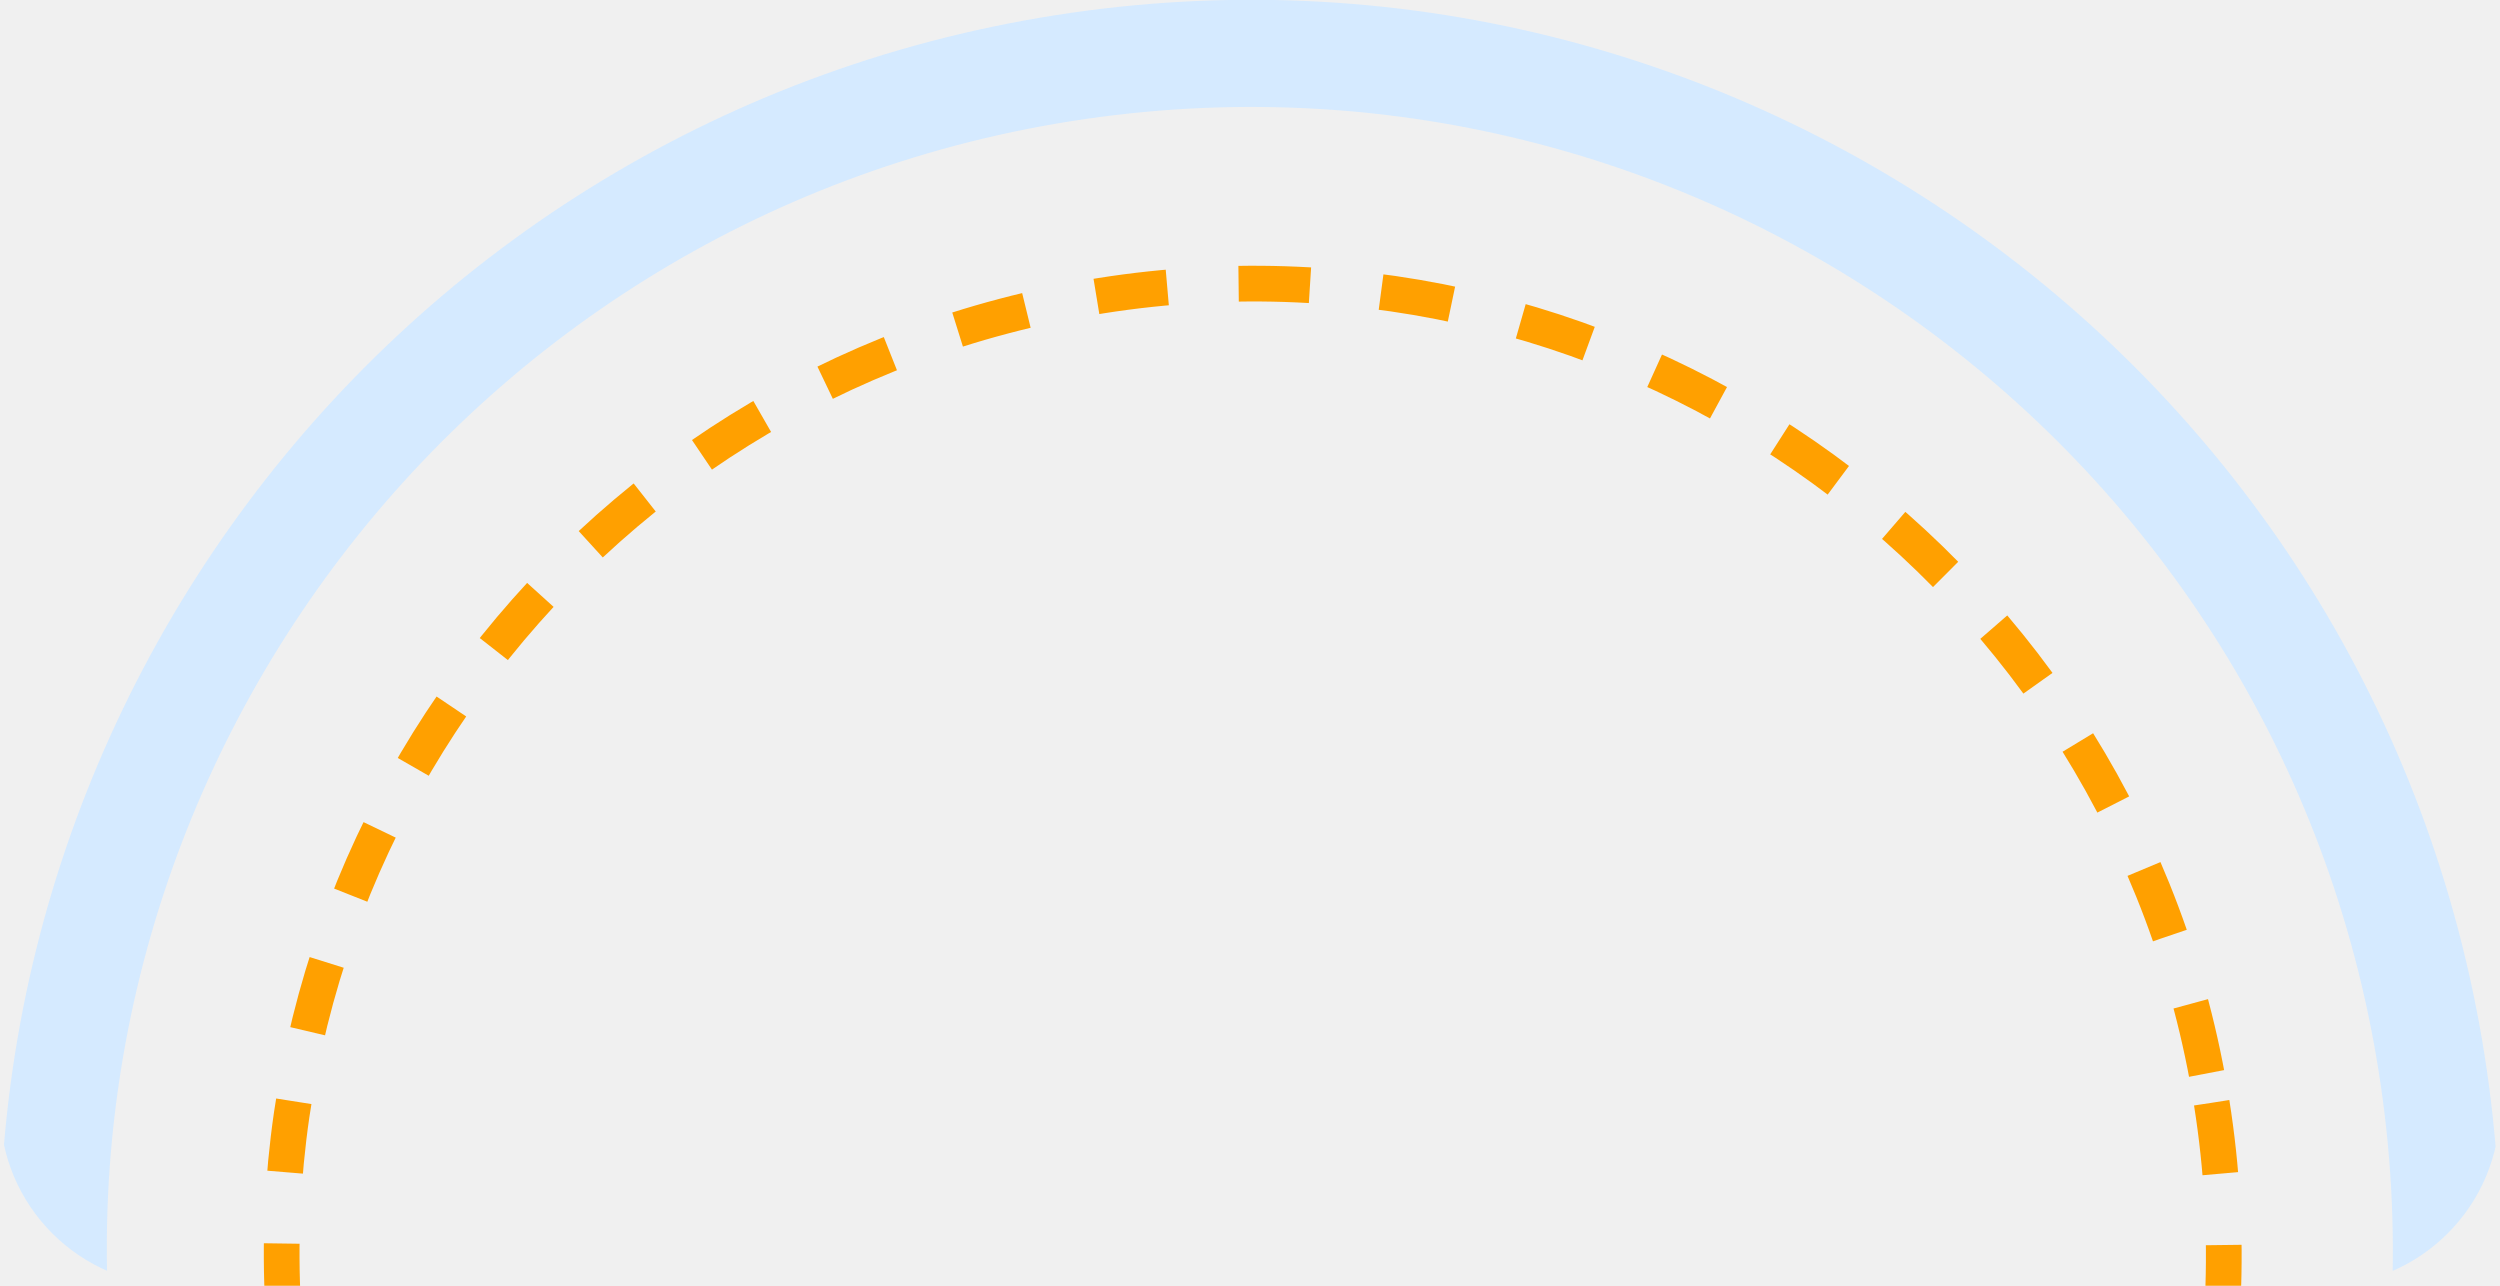
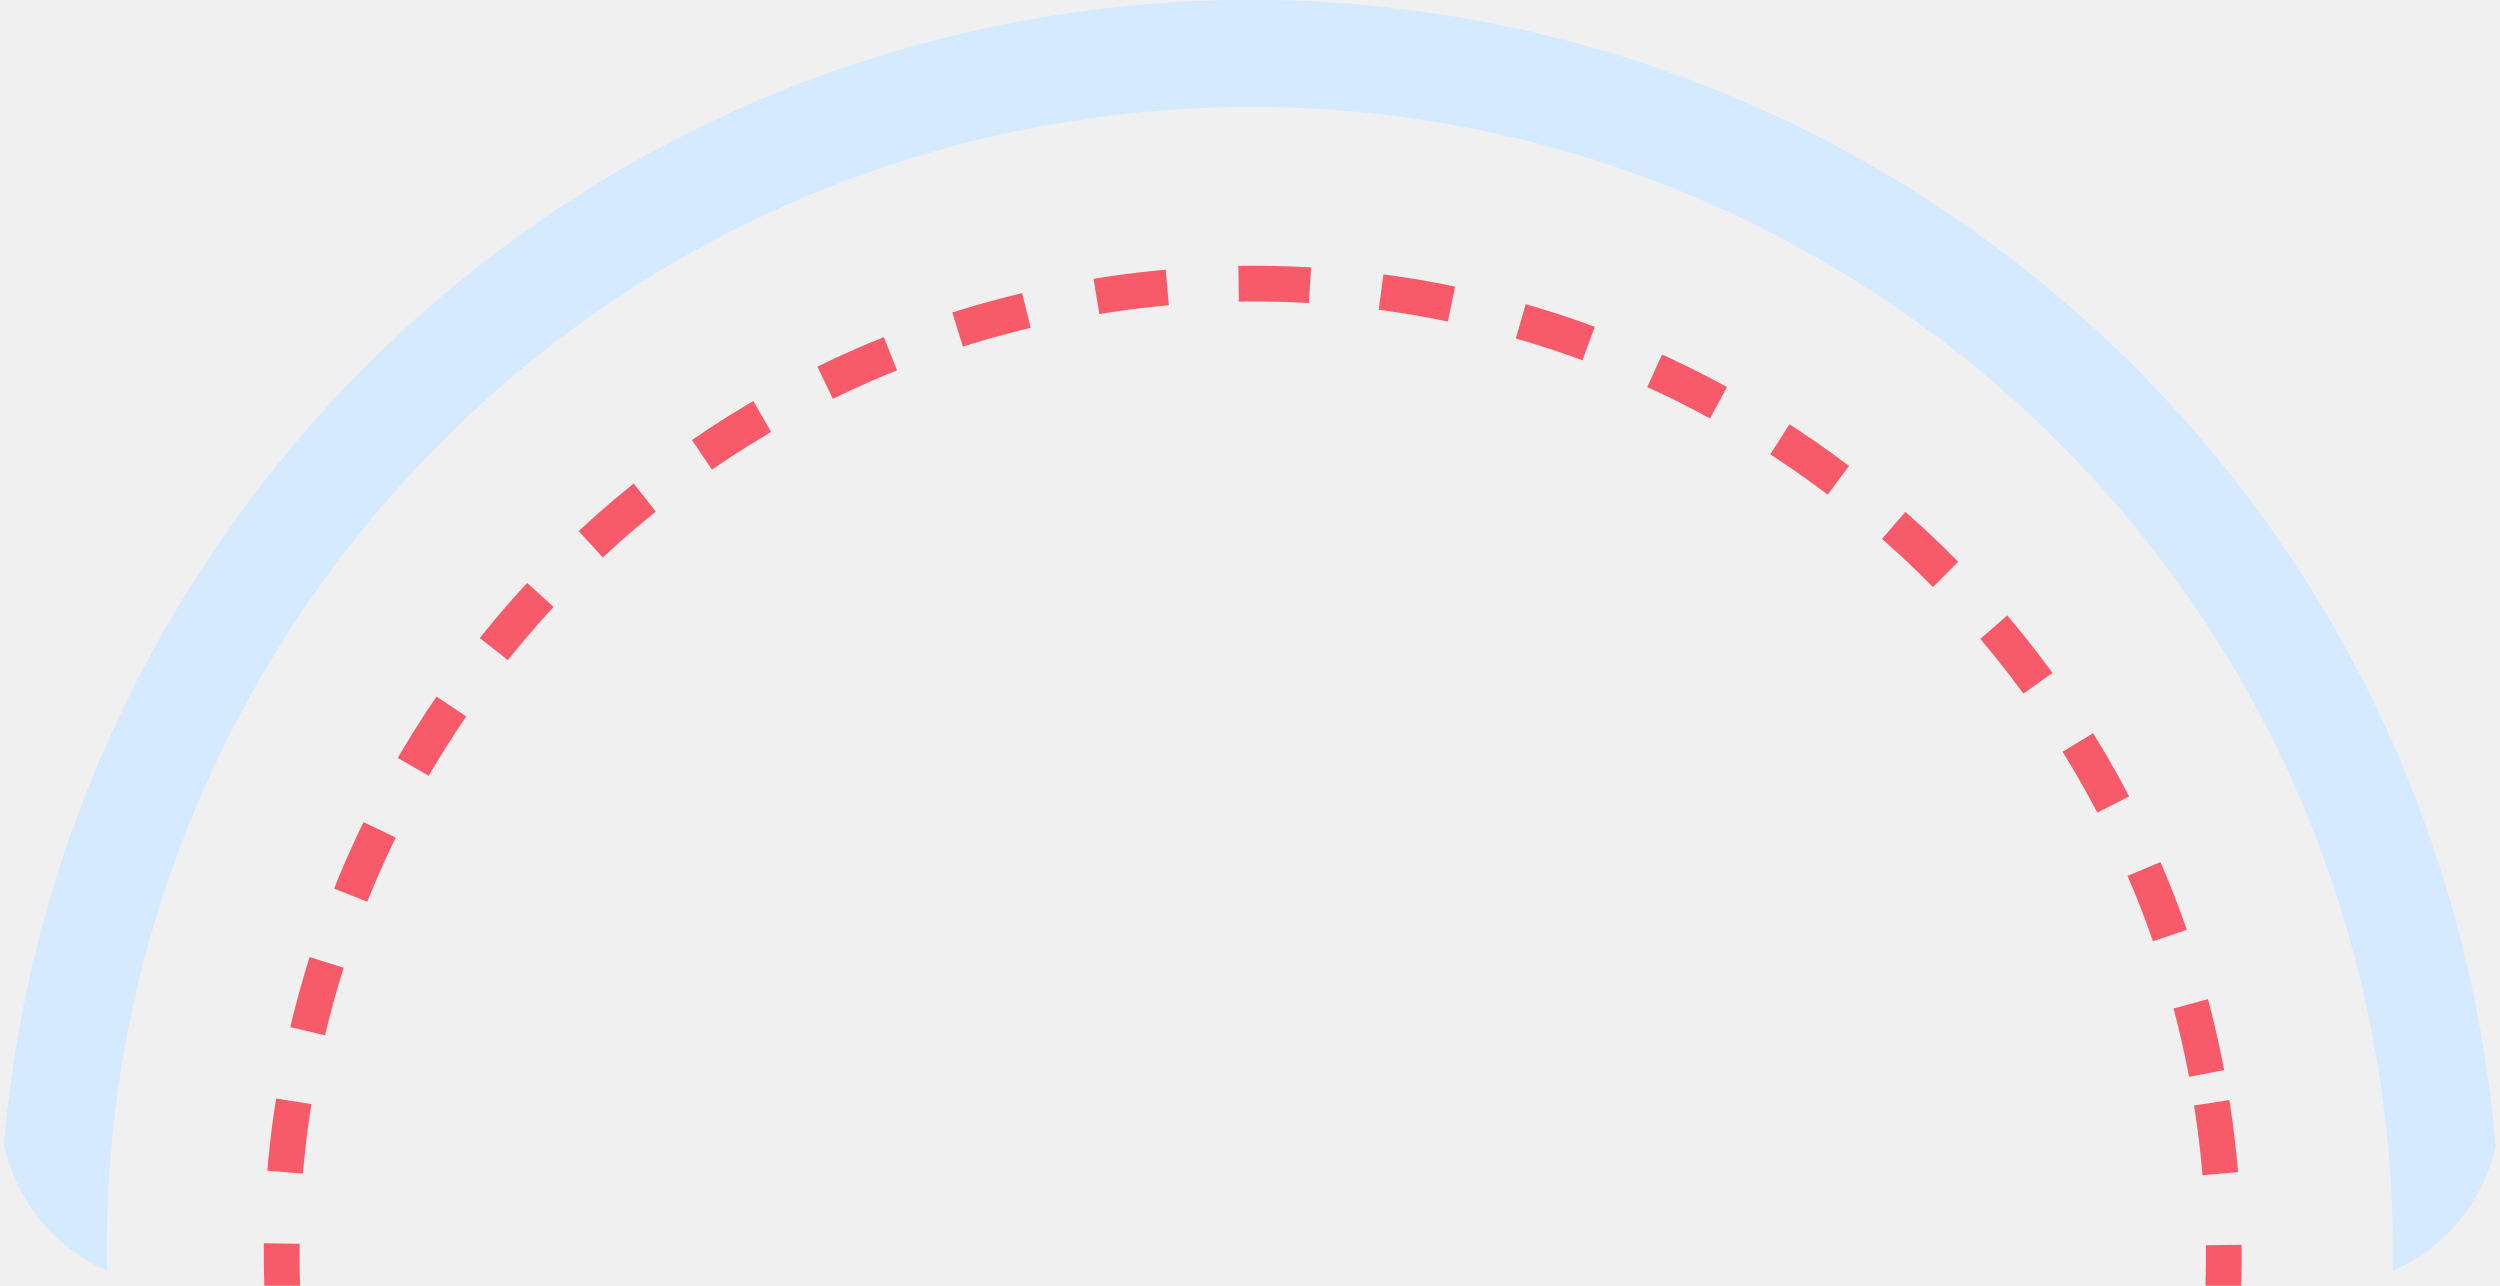
<svg xmlns="http://www.w3.org/2000/svg" width="140" height="72" viewBox="0 0 140 72" fill="none">
  <g clip-path="url(#clip0_259_2414)">
    <rect x="125.686" y="-6.657" width="134" height="134" rx="67" transform="rotate(81 125.686 -6.65748)" stroke="#D5EAFF" stroke-width="6" />
-     <rect x="115.349" y="8.054" width="108.743" height="108.743" rx="54.372" transform="rotate(81 115.349 8.05428)" stroke="#FFA000" stroke-width="2" stroke-dasharray="4 4" />
+     <rect x="115.349" y="8.054" width="108.743" height="108.743" rx="54.372" transform="rotate(81 115.349 8.05428)" stroke="#F75A68" stroke-width="2" stroke-dasharray="4 4" />
  </g>
  <defs>
    <clipPath id="clip0_259_2414">
      <rect width="140" height="72" rx="10" fill="white" />
    </clipPath>
  </defs>
</svg>
